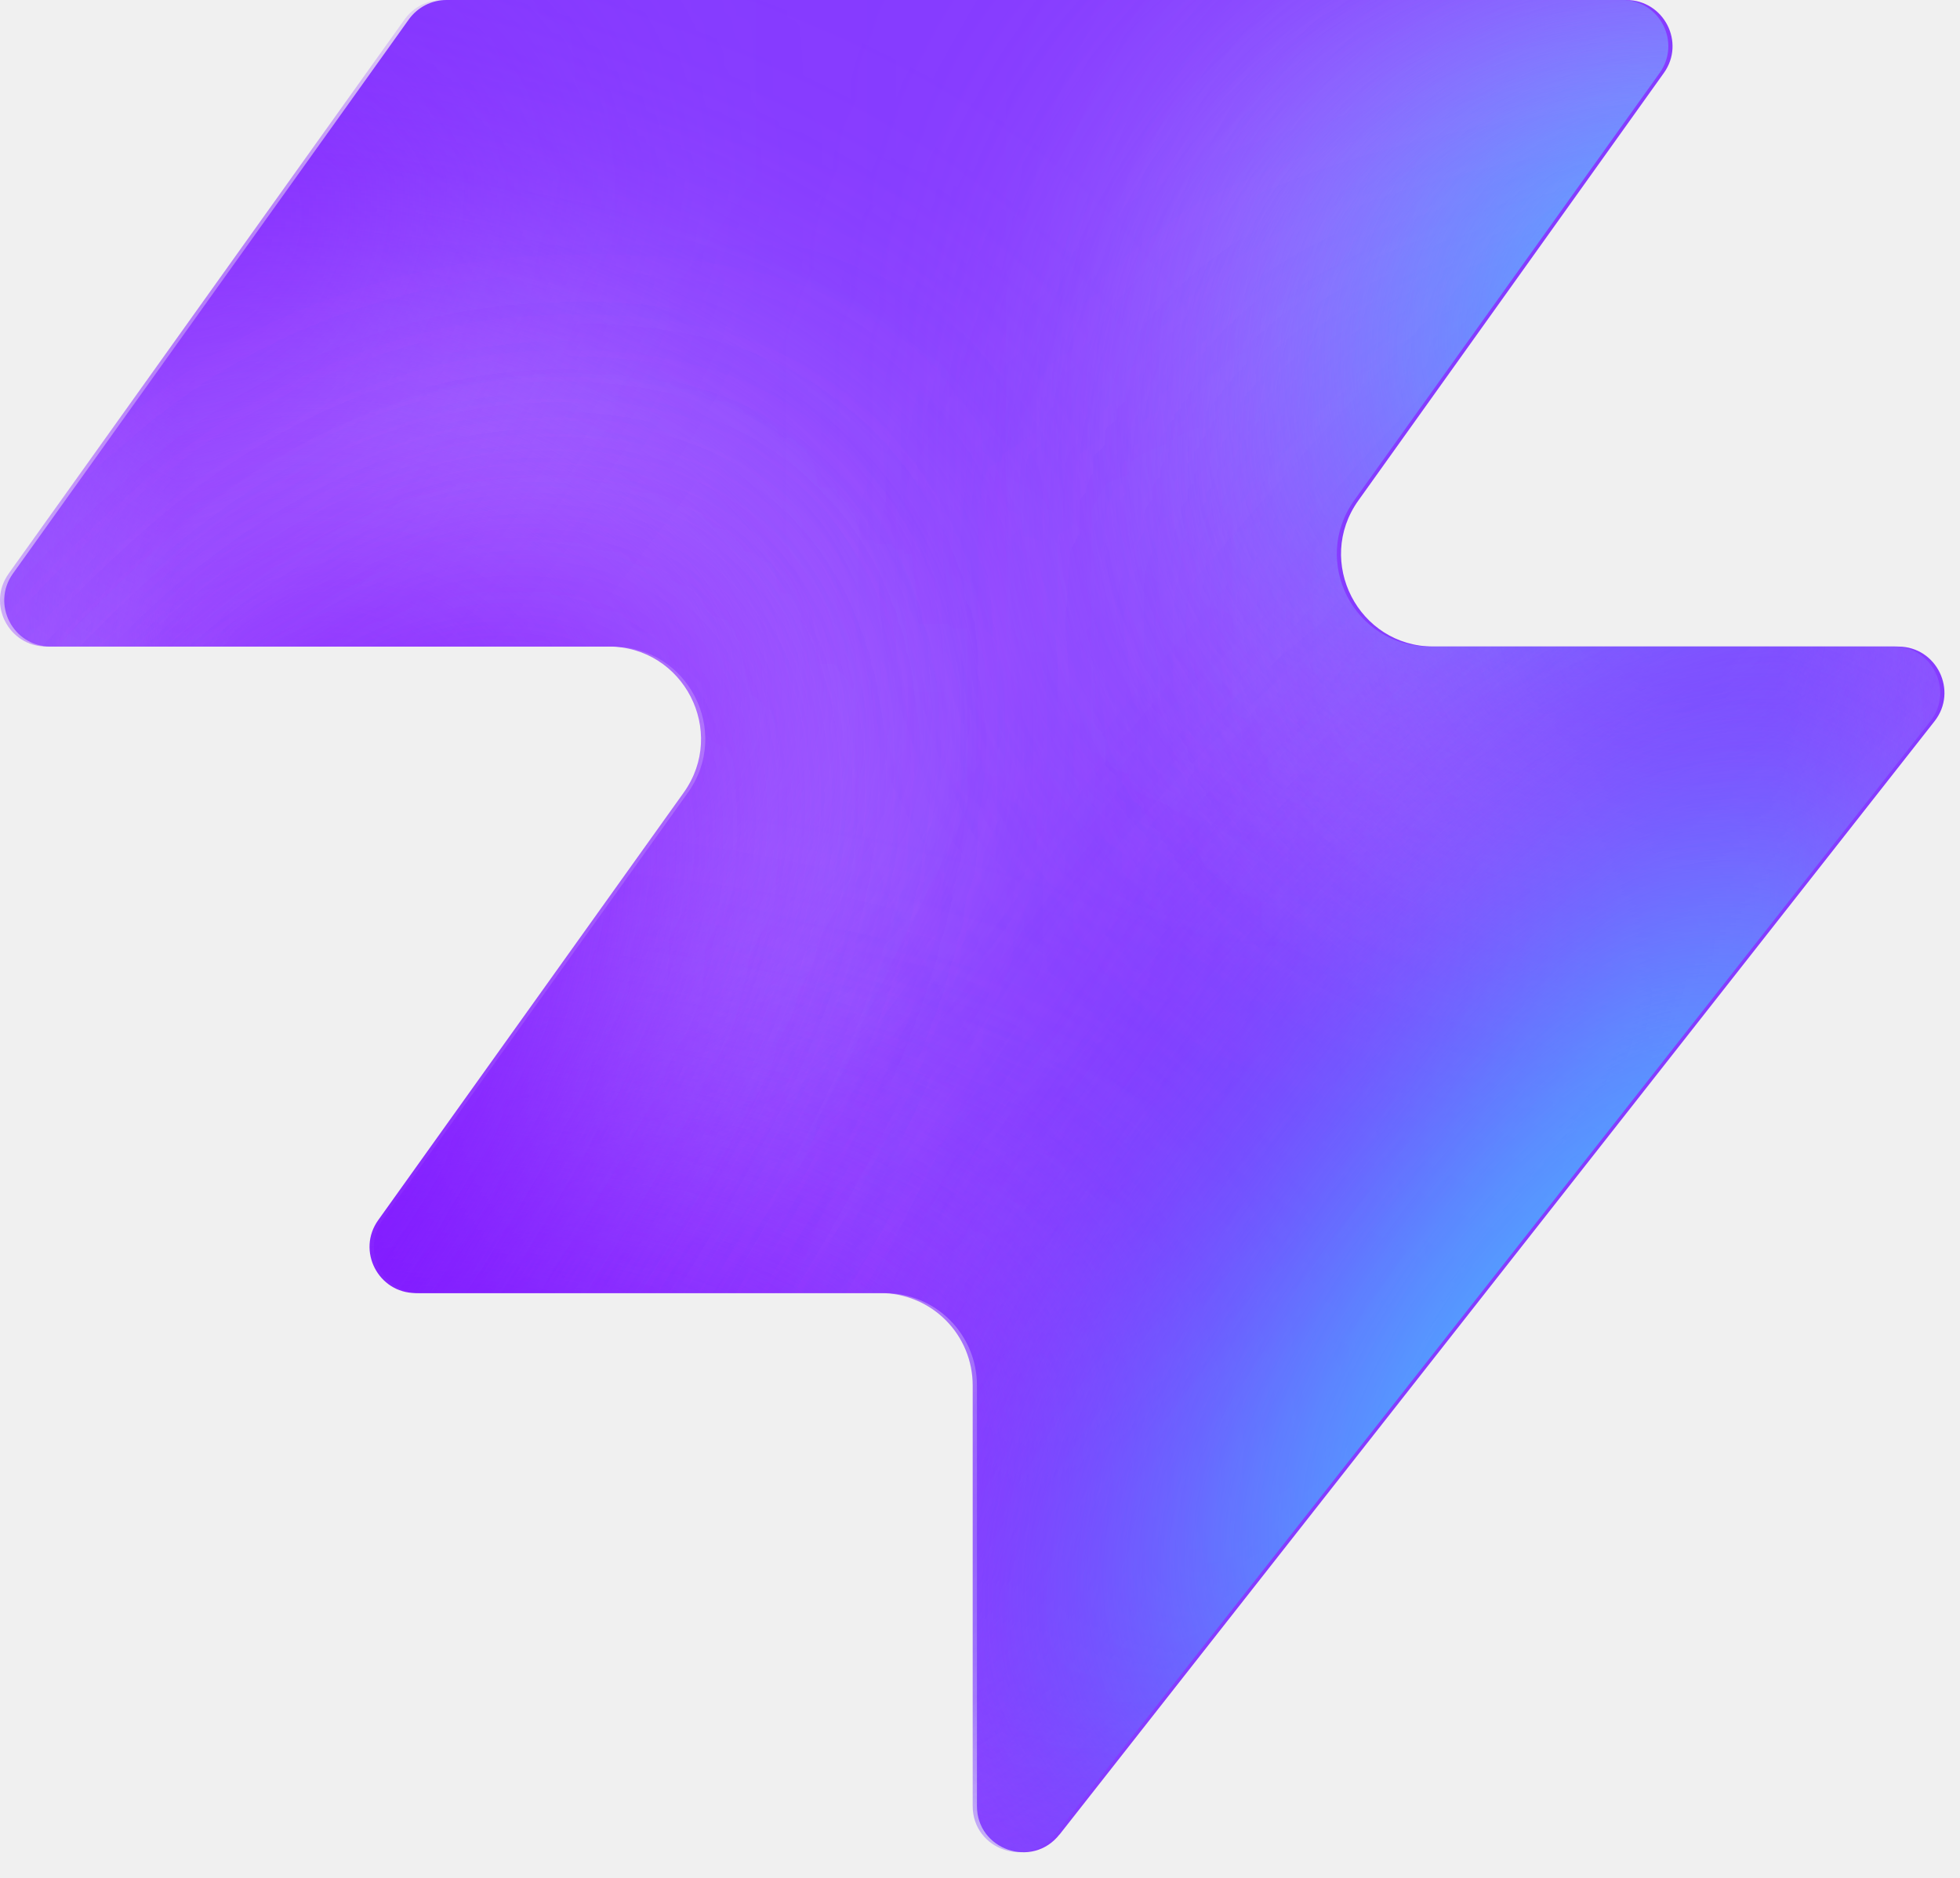
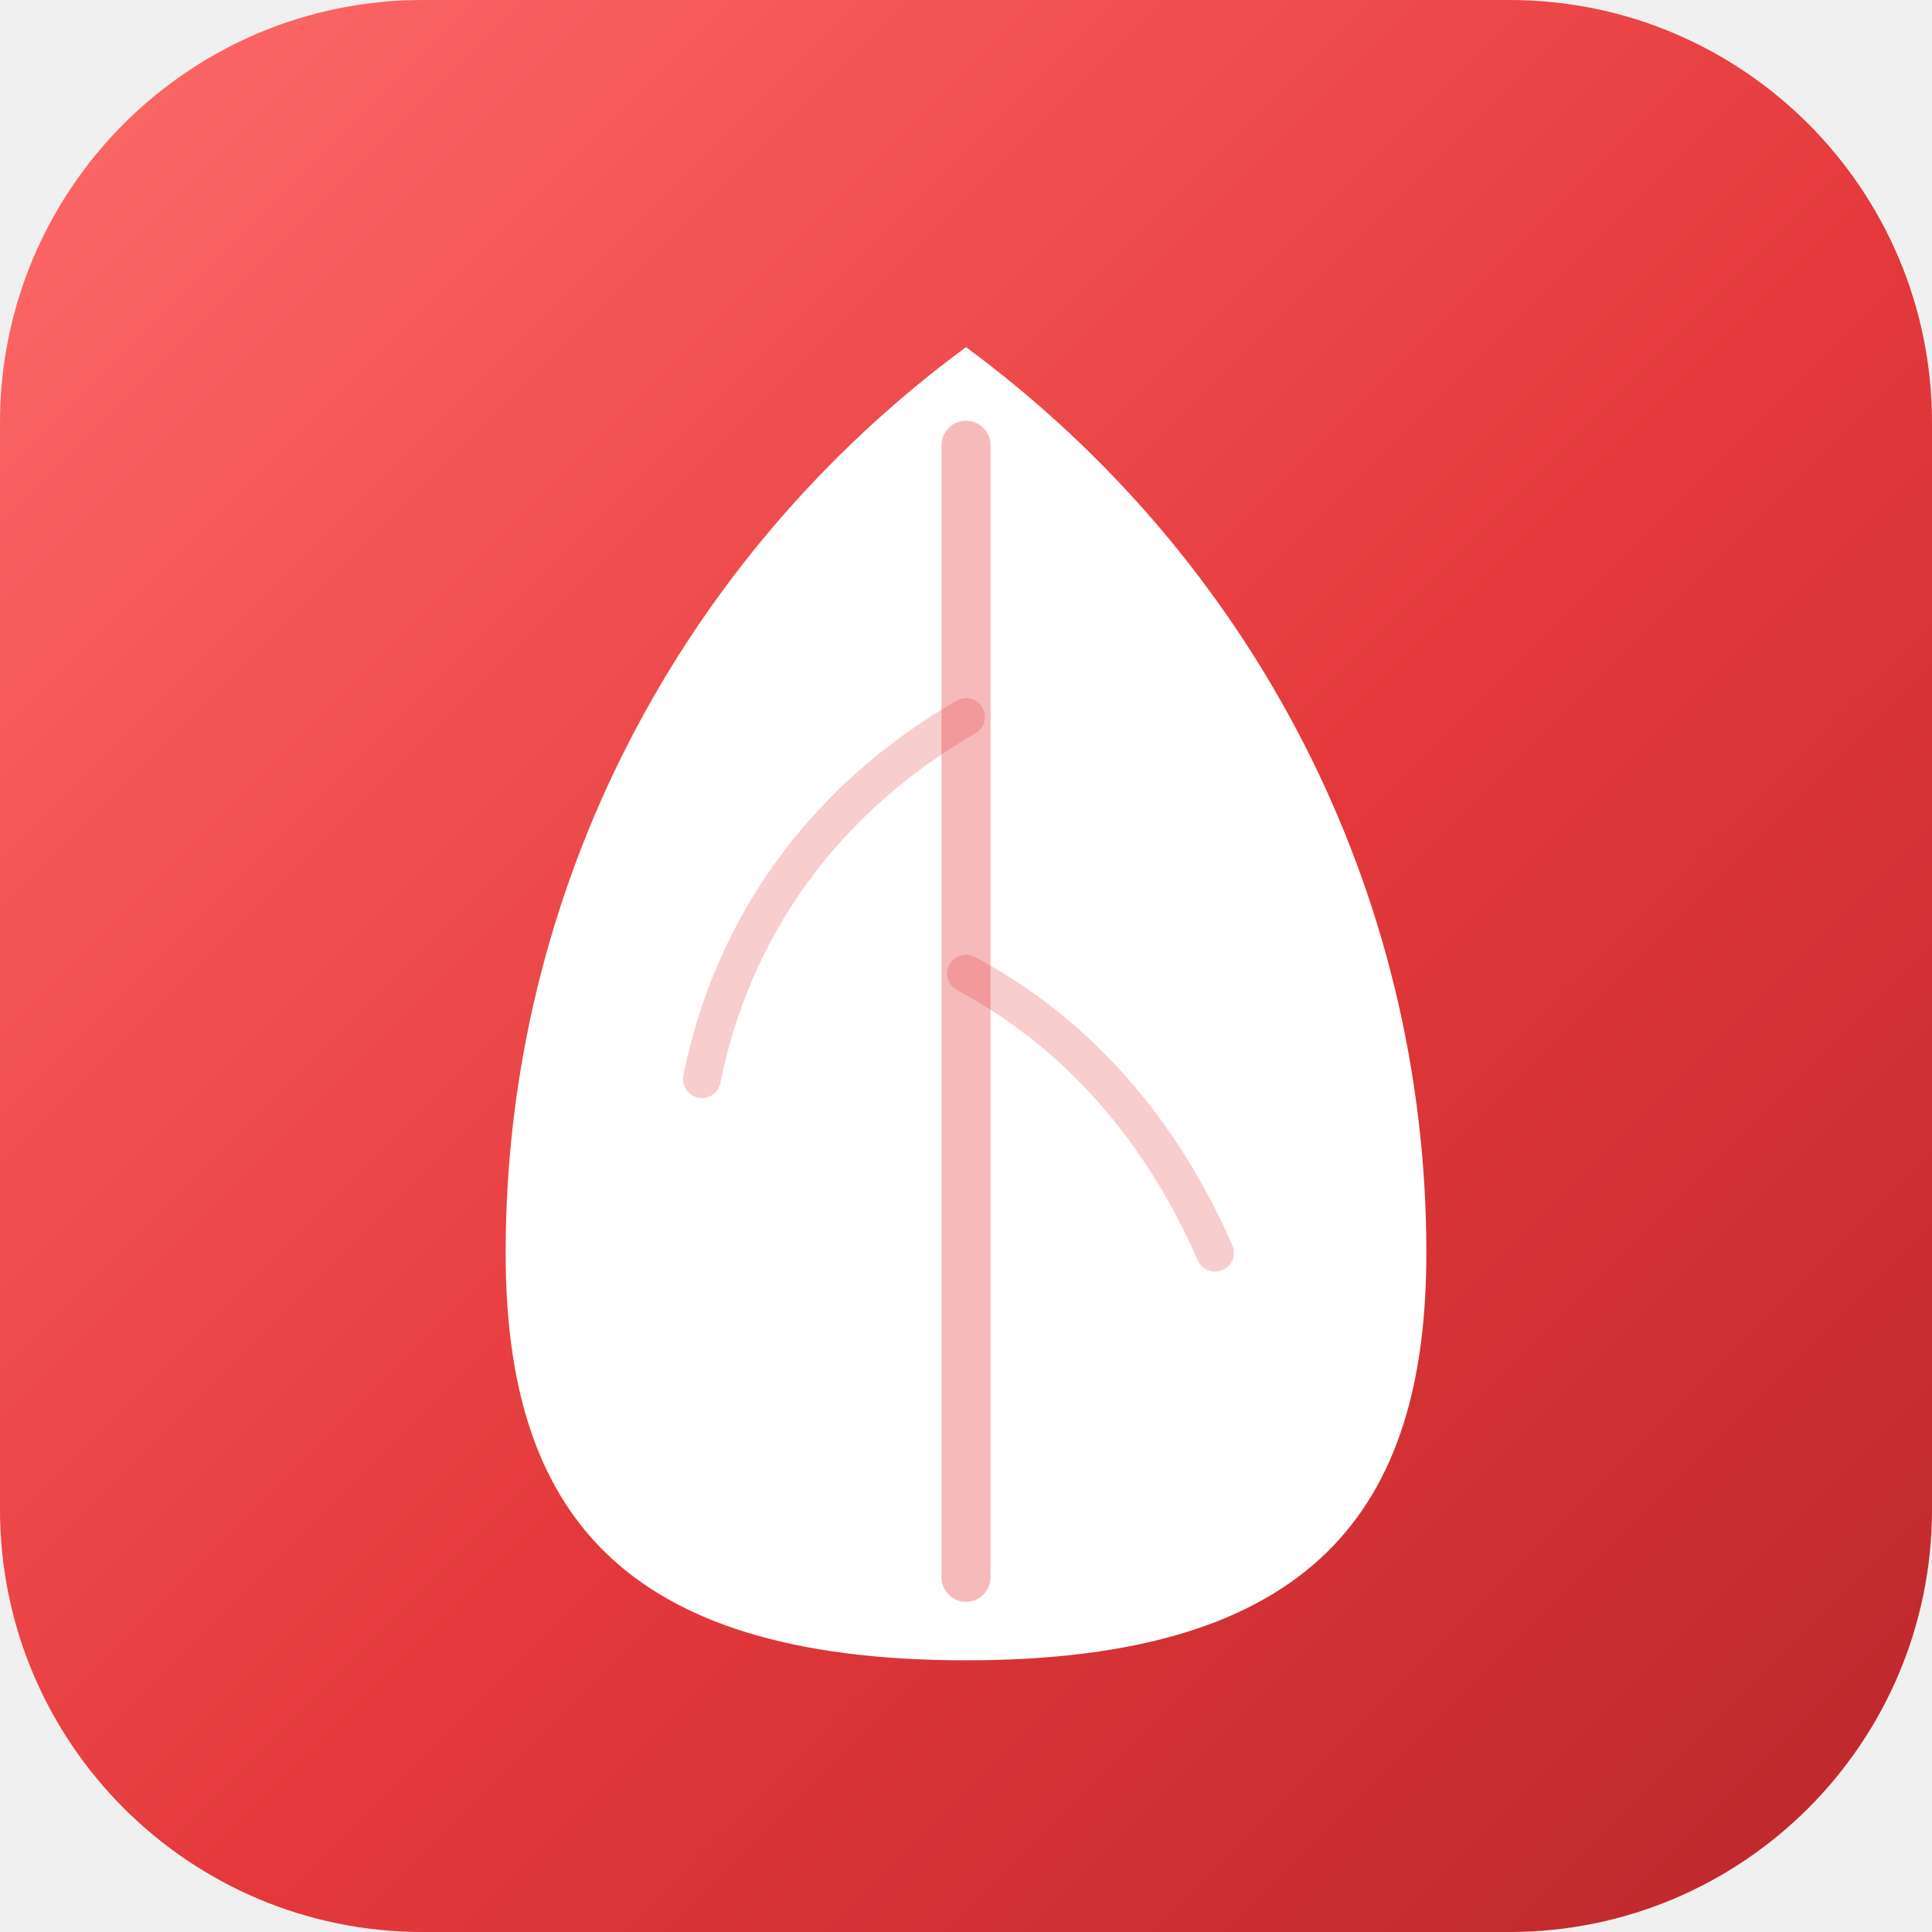
- <svg xmlns="http://www.w3.org/2000/svg" width="48" height="46" fill="none" viewBox="0 0 48 46">
-   <path fill="#863bff" d="M25.946 44.938c-.664.845-2.021.375-2.021-.698V33.937a2.26 2.26 0 0 0-2.262-2.262H10.287c-.92 0-1.456-1.04-.92-1.788l7.48-10.471c1.07-1.497 0-3.578-1.842-3.578H1.237c-.92 0-1.456-1.04-.92-1.788L10.013.474c.214-.297.556-.474.92-.474h28.894c.92 0 1.456 1.04.92 1.788l-7.48 10.471c-1.07 1.498 0 3.579 1.842 3.579h11.377c.943 0 1.473 1.088.89 1.83L25.947 44.94z" style="fill:#863bff;fill:color(display-p3 .525 .23 1);fill-opacity:1" />
-   <mask id="a" width="48" height="46" x="0" y="0" maskUnits="userSpaceOnUse" style="mask-type:alpha">
-     <path fill="#000" d="M25.842 44.938c-.664.844-2.021.375-2.021-.698V33.937a2.26 2.26 0 0 0-2.262-2.262H10.183c-.92 0-1.456-1.04-.92-1.788l7.48-10.471c1.07-1.498 0-3.579-1.842-3.579H1.133c-.92 0-1.456-1.04-.92-1.787L9.91.473c.214-.297.556-.474.92-.474h28.894c.92 0 1.456 1.04.92 1.788l-7.48 10.471c-1.07 1.498 0 3.578 1.842 3.578h11.377c.943 0 1.473 1.088.89 1.832L25.843 44.94z" style="fill:#000;fill-opacity:1" />
-   </mask>
-   <g mask="url(#a)">
-     <g filter="url(#b)">
-       <ellipse cx="5.508" cy="14.704" fill="#ede6ff" rx="5.508" ry="14.704" style="fill:#ede6ff;fill:color(display-p3 .927 .903 1);fill-opacity:1" transform="matrix(.00324 1 1 -.00324 -4.47 31.516)" />
-     </g>
-     <g filter="url(#c)">
-       <ellipse cx="10.399" cy="29.851" fill="#ede6ff" rx="10.399" ry="29.851" style="fill:#ede6ff;fill:color(display-p3 .927 .903 1);fill-opacity:1" transform="matrix(.00324 1 1 -.00324 -39.328 7.883)" />
-     </g>
-     <g filter="url(#d)">
-       <ellipse cx="5.508" cy="30.487" fill="#7e14ff" rx="5.508" ry="30.487" style="fill:#7e14ff;fill:color(display-p3 .492 .077 1);fill-opacity:1" transform="rotate(89.814 -25.913 -14.639)scale(1 -1)" />
-     </g>
-     <g filter="url(#e)">
-       <ellipse cx="5.508" cy="30.599" fill="#7e14ff" rx="5.508" ry="30.599" style="fill:#7e14ff;fill:color(display-p3 .492 .077 1);fill-opacity:1" transform="rotate(89.814 -32.644 -3.334)scale(1 -1)" />
-     </g>
-     <g filter="url(#f)">
-       <ellipse cx="5.508" cy="30.599" fill="#7e14ff" rx="5.508" ry="30.599" style="fill:#7e14ff;fill:color(display-p3 .492 .077 1);fill-opacity:1" transform="matrix(.00324 1 1 -.00324 -34.34 30.47)" />
-     </g>
-     <g filter="url(#g)">
-       <ellipse cx="14.072" cy="22.078" fill="#ede6ff" rx="14.072" ry="22.078" style="fill:#ede6ff;fill:color(display-p3 .927 .903 1);fill-opacity:1" transform="rotate(93.35 24.506 48.493)scale(-1 1)" />
-     </g>
-     <g filter="url(#h)">
-       <ellipse cx="3.47" cy="21.501" fill="#7e14ff" rx="3.47" ry="21.501" style="fill:#7e14ff;fill:color(display-p3 .492 .077 1);fill-opacity:1" transform="rotate(89.009 28.708 47.59)scale(-1 1)" />
-     </g>
-     <g filter="url(#i)">
-       <ellipse cx="3.47" cy="21.501" fill="#7e14ff" rx="3.47" ry="21.501" style="fill:#7e14ff;fill:color(display-p3 .492 .077 1);fill-opacity:1" transform="rotate(89.009 28.708 47.59)scale(-1 1)" />
-     </g>
-     <g filter="url(#j)">
-       <ellipse cx=".387" cy="8.972" fill="#7e14ff" rx="4.407" ry="29.108" style="fill:#7e14ff;fill:color(display-p3 .492 .077 1);fill-opacity:1" transform="rotate(39.51 .387 8.972)" />
-     </g>
-     <g filter="url(#k)">
-       <ellipse cx="47.523" cy="-6.092" fill="#7e14ff" rx="4.407" ry="29.108" style="fill:#7e14ff;fill:color(display-p3 .492 .077 1);fill-opacity:1" transform="rotate(37.892 47.523 -6.092)" />
-     </g>
-     <g filter="url(#l)">
-       <ellipse cx="41.412" cy="6.333" fill="#47bfff" rx="5.971" ry="9.665" style="fill:#47bfff;fill:color(display-p3 .28 .748 1);fill-opacity:1" transform="rotate(37.892 41.412 6.333)" />
-     </g>
-     <g filter="url(#m)">
-       <ellipse cx="-1.879" cy="38.332" fill="#7e14ff" rx="4.407" ry="29.108" style="fill:#7e14ff;fill:color(display-p3 .492 .077 1);fill-opacity:1" transform="rotate(37.892 -1.88 38.332)" />
-     </g>
-     <g filter="url(#n)">
-       <ellipse cx="-1.879" cy="38.332" fill="#7e14ff" rx="4.407" ry="29.108" style="fill:#7e14ff;fill:color(display-p3 .492 .077 1);fill-opacity:1" transform="rotate(37.892 -1.88 38.332)" />
-     </g>
-     <g filter="url(#o)">
-       <ellipse cx="35.651" cy="29.907" fill="#7e14ff" rx="4.407" ry="29.108" style="fill:#7e14ff;fill:color(display-p3 .492 .077 1);fill-opacity:1" transform="rotate(37.892 35.651 29.907)" />
-     </g>
-     <g filter="url(#p)">
-       <ellipse cx="38.418" cy="32.4" fill="#47bfff" rx="5.971" ry="15.297" style="fill:#47bfff;fill:color(display-p3 .28 .748 1);fill-opacity:1" transform="rotate(37.892 38.418 32.4)" />
-     </g>
-   </g>
+ <svg xmlns="http://www.w3.org/2000/svg" viewBox="0 0 512 512">
  <defs>
-     <filter id="b" width="60.045" height="41.654" x="-19.77" y="16.149" color-interpolation-filters="sRGB" filterUnits="userSpaceOnUse">
-       <feFlood flood-opacity="0" result="BackgroundImageFix" />
-       <feBlend in="SourceGraphic" in2="BackgroundImageFix" result="shape" />
-       <feGaussianBlur result="effect1_foregroundBlur_2002_17158" stdDeviation="7.659" />
-     </filter>
-     <filter id="c" width="90.34" height="51.437" x="-54.613" y="-7.533" color-interpolation-filters="sRGB" filterUnits="userSpaceOnUse">
-       <feFlood flood-opacity="0" result="BackgroundImageFix" />
-       <feBlend in="SourceGraphic" in2="BackgroundImageFix" result="shape" />
-       <feGaussianBlur result="effect1_foregroundBlur_2002_17158" stdDeviation="7.659" />
-     </filter>
-     <filter id="d" width="79.355" height="29.4" x="-49.64" y="2.03" color-interpolation-filters="sRGB" filterUnits="userSpaceOnUse">
-       <feFlood flood-opacity="0" result="BackgroundImageFix" />
-       <feBlend in="SourceGraphic" in2="BackgroundImageFix" result="shape" />
-       <feGaussianBlur result="effect1_foregroundBlur_2002_17158" stdDeviation="4.596" />
-     </filter>
-     <filter id="e" width="79.579" height="29.4" x="-45.045" y="20.029" color-interpolation-filters="sRGB" filterUnits="userSpaceOnUse">
-       <feFlood flood-opacity="0" result="BackgroundImageFix" />
-       <feBlend in="SourceGraphic" in2="BackgroundImageFix" result="shape" />
-       <feGaussianBlur result="effect1_foregroundBlur_2002_17158" stdDeviation="4.596" />
-     </filter>
-     <filter id="f" width="79.579" height="29.4" x="-43.513" y="21.178" color-interpolation-filters="sRGB" filterUnits="userSpaceOnUse">
-       <feFlood flood-opacity="0" result="BackgroundImageFix" />
-       <feBlend in="SourceGraphic" in2="BackgroundImageFix" result="shape" />
-       <feGaussianBlur result="effect1_foregroundBlur_2002_17158" stdDeviation="4.596" />
-     </filter>
-     <filter id="g" width="74.749" height="58.852" x="15.756" y="-17.901" color-interpolation-filters="sRGB" filterUnits="userSpaceOnUse">
-       <feFlood flood-opacity="0" result="BackgroundImageFix" />
-       <feBlend in="SourceGraphic" in2="BackgroundImageFix" result="shape" />
-       <feGaussianBlur result="effect1_foregroundBlur_2002_17158" stdDeviation="7.659" />
-     </filter>
-     <filter id="h" width="61.377" height="25.362" x="23.548" y="2.284" color-interpolation-filters="sRGB" filterUnits="userSpaceOnUse">
-       <feFlood flood-opacity="0" result="BackgroundImageFix" />
-       <feBlend in="SourceGraphic" in2="BackgroundImageFix" result="shape" />
-       <feGaussianBlur result="effect1_foregroundBlur_2002_17158" stdDeviation="4.596" />
-     </filter>
-     <filter id="i" width="61.377" height="25.362" x="23.548" y="2.284" color-interpolation-filters="sRGB" filterUnits="userSpaceOnUse">
-       <feFlood flood-opacity="0" result="BackgroundImageFix" />
-       <feBlend in="SourceGraphic" in2="BackgroundImageFix" result="shape" />
-       <feGaussianBlur result="effect1_foregroundBlur_2002_17158" stdDeviation="4.596" />
-     </filter>
-     <filter id="j" width="56.045" height="63.649" x="-27.636" y="-22.853" color-interpolation-filters="sRGB" filterUnits="userSpaceOnUse">
-       <feFlood flood-opacity="0" result="BackgroundImageFix" />
-       <feBlend in="SourceGraphic" in2="BackgroundImageFix" result="shape" />
-       <feGaussianBlur result="effect1_foregroundBlur_2002_17158" stdDeviation="4.596" />
-     </filter>
-     <filter id="k" width="54.814" height="64.646" x="20.116" y="-38.415" color-interpolation-filters="sRGB" filterUnits="userSpaceOnUse">
-       <feFlood flood-opacity="0" result="BackgroundImageFix" />
-       <feBlend in="SourceGraphic" in2="BackgroundImageFix" result="shape" />
-       <feGaussianBlur result="effect1_foregroundBlur_2002_17158" stdDeviation="4.596" />
-     </filter>
-     <filter id="l" width="33.541" height="35.313" x="24.641" y="-11.323" color-interpolation-filters="sRGB" filterUnits="userSpaceOnUse">
-       <feFlood flood-opacity="0" result="BackgroundImageFix" />
-       <feBlend in="SourceGraphic" in2="BackgroundImageFix" result="shape" />
-       <feGaussianBlur result="effect1_foregroundBlur_2002_17158" stdDeviation="4.596" />
-     </filter>
-     <filter id="m" width="54.814" height="64.646" x="-29.286" y="6.009" color-interpolation-filters="sRGB" filterUnits="userSpaceOnUse">
-       <feFlood flood-opacity="0" result="BackgroundImageFix" />
-       <feBlend in="SourceGraphic" in2="BackgroundImageFix" result="shape" />
-       <feGaussianBlur result="effect1_foregroundBlur_2002_17158" stdDeviation="4.596" />
-     </filter>
-     <filter id="n" width="54.814" height="64.646" x="-29.286" y="6.009" color-interpolation-filters="sRGB" filterUnits="userSpaceOnUse">
-       <feFlood flood-opacity="0" result="BackgroundImageFix" />
-       <feBlend in="SourceGraphic" in2="BackgroundImageFix" result="shape" />
-       <feGaussianBlur result="effect1_foregroundBlur_2002_17158" stdDeviation="4.596" />
-     </filter>
-     <filter id="o" width="54.814" height="64.646" x="8.244" y="-2.416" color-interpolation-filters="sRGB" filterUnits="userSpaceOnUse">
-       <feFlood flood-opacity="0" result="BackgroundImageFix" />
-       <feBlend in="SourceGraphic" in2="BackgroundImageFix" result="shape" />
-       <feGaussianBlur result="effect1_foregroundBlur_2002_17158" stdDeviation="4.596" />
-     </filter>
-     <filter id="p" width="39.409" height="43.623" x="18.713" y="10.588" color-interpolation-filters="sRGB" filterUnits="userSpaceOnUse">
-       <feFlood flood-opacity="0" result="BackgroundImageFix" />
-       <feBlend in="SourceGraphic" in2="BackgroundImageFix" result="shape" />
-       <feGaussianBlur result="effect1_foregroundBlur_2002_17158" stdDeviation="4.596" />
-     </filter>
+     <linearGradient id="bg" x1="0" y1="0" x2="1" y2="1">
+       <stop offset="0" stop-color="#FF6B6B" />
+       <stop offset="0.55" stop-color="#E4393C" />
+       <stop offset="1" stop-color="#B9272B" />
+     </linearGradient>
  </defs>
+   <rect width="512" height="512" rx="112" fill="url(#bg)" />
+   <path d="M256 92c76 56 122 144 122 240 0 68-30 108-122 108s-122-40-122-108c0-96 46-184 122-240z" fill="#fff" />
+   <path d="M256 118v300" stroke="#E4393C" stroke-width="13" stroke-linecap="round" opacity=".35" />
+   <path d="M256 190c-38 22-62 56-70 96M256 258c30 16 52 42 66 74" stroke="#E4393C" stroke-width="10" stroke-linecap="round" opacity=".25" fill="none" />
</svg>
